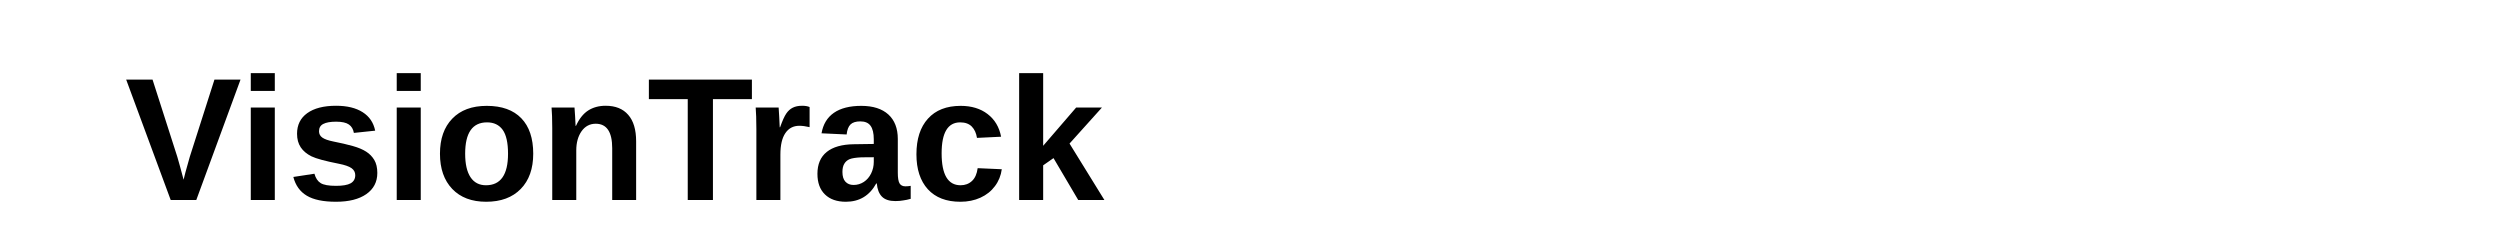
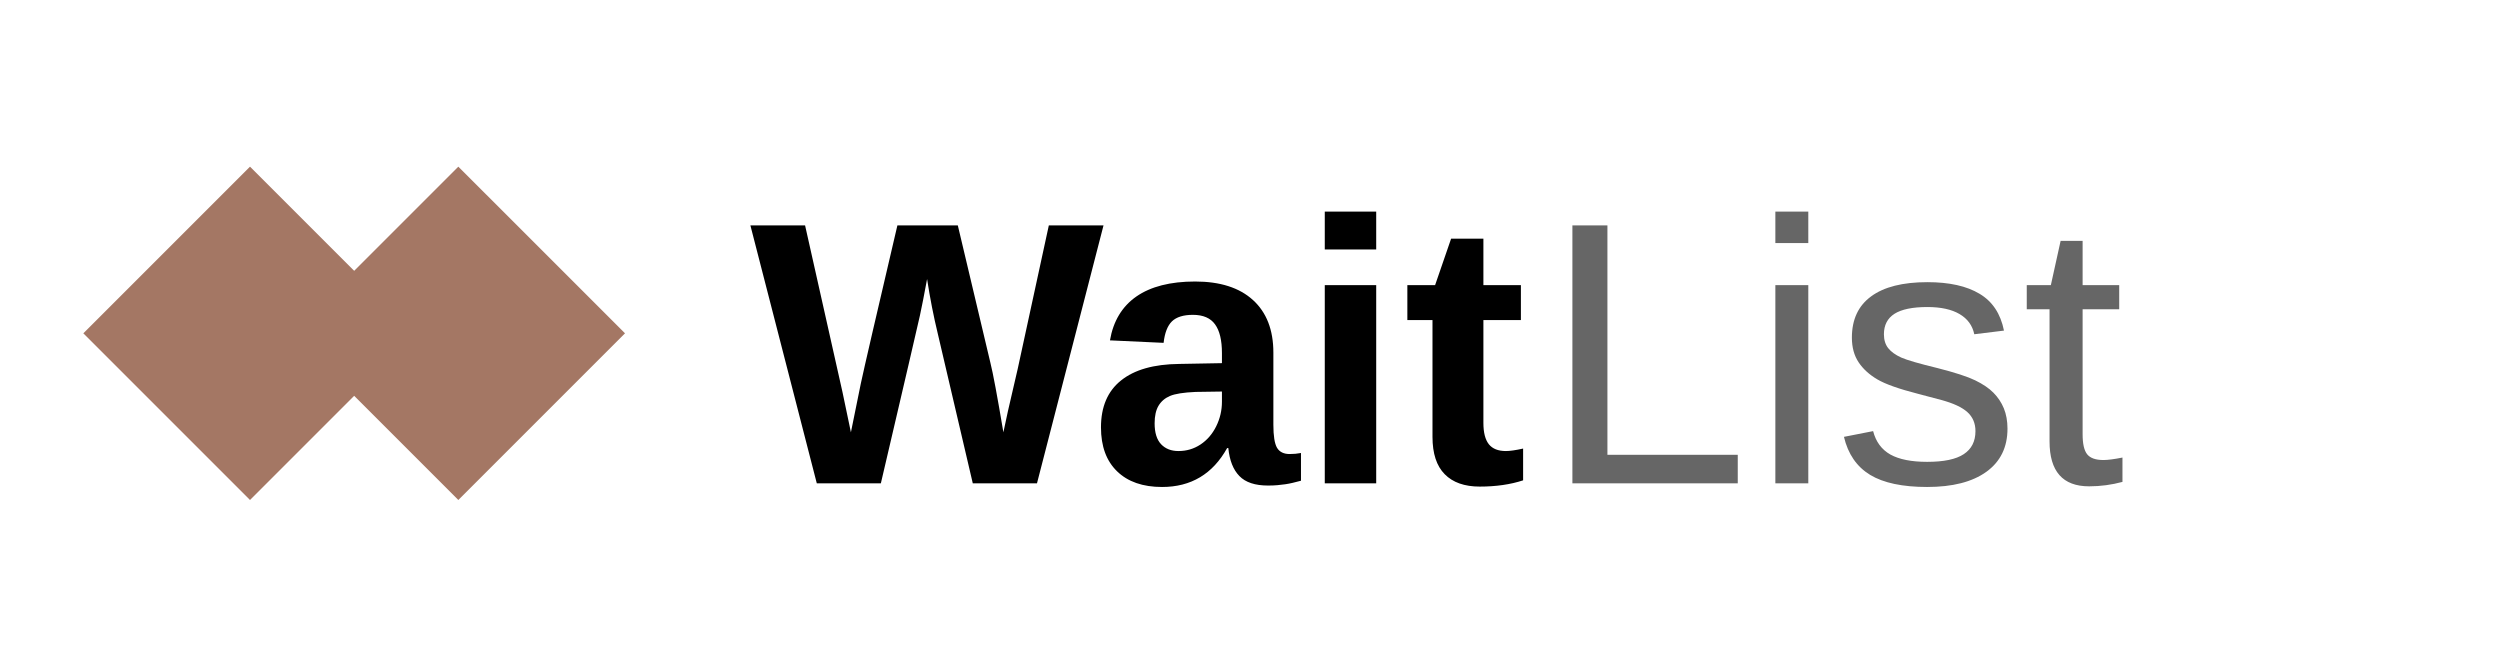
- <svg xmlns="http://www.w3.org/2000/svg" viewBox="0 0 400 40">
-   <text x="20" y="32" font-family="Arial, sans-serif" font-weight="700" font-size="28px" fill="#000000">
-         Vision<tspan fill="#000000">Track</tspan>
-   </text>
+ <svg xmlns="http://www.w3.org/2000/svg" viewBox="0 0 300 80">
+   <path d="M10 40 L30 20 L50 40 L30 60 Z" fill="#a47764" />
+   <path d="M35 40 L55 20 L75 40 L55 60 Z" fill="#a47764" />
+   <text x="90" y="58" font-family="Arial, sans-serif" font-size="45" font-weight="700" fill="#000000">Wait</text>
+   <text x="185" y="58" font-family="Arial, sans-serif" font-size="45" font-weight="300" fill="#666666">List</text>
</svg>
